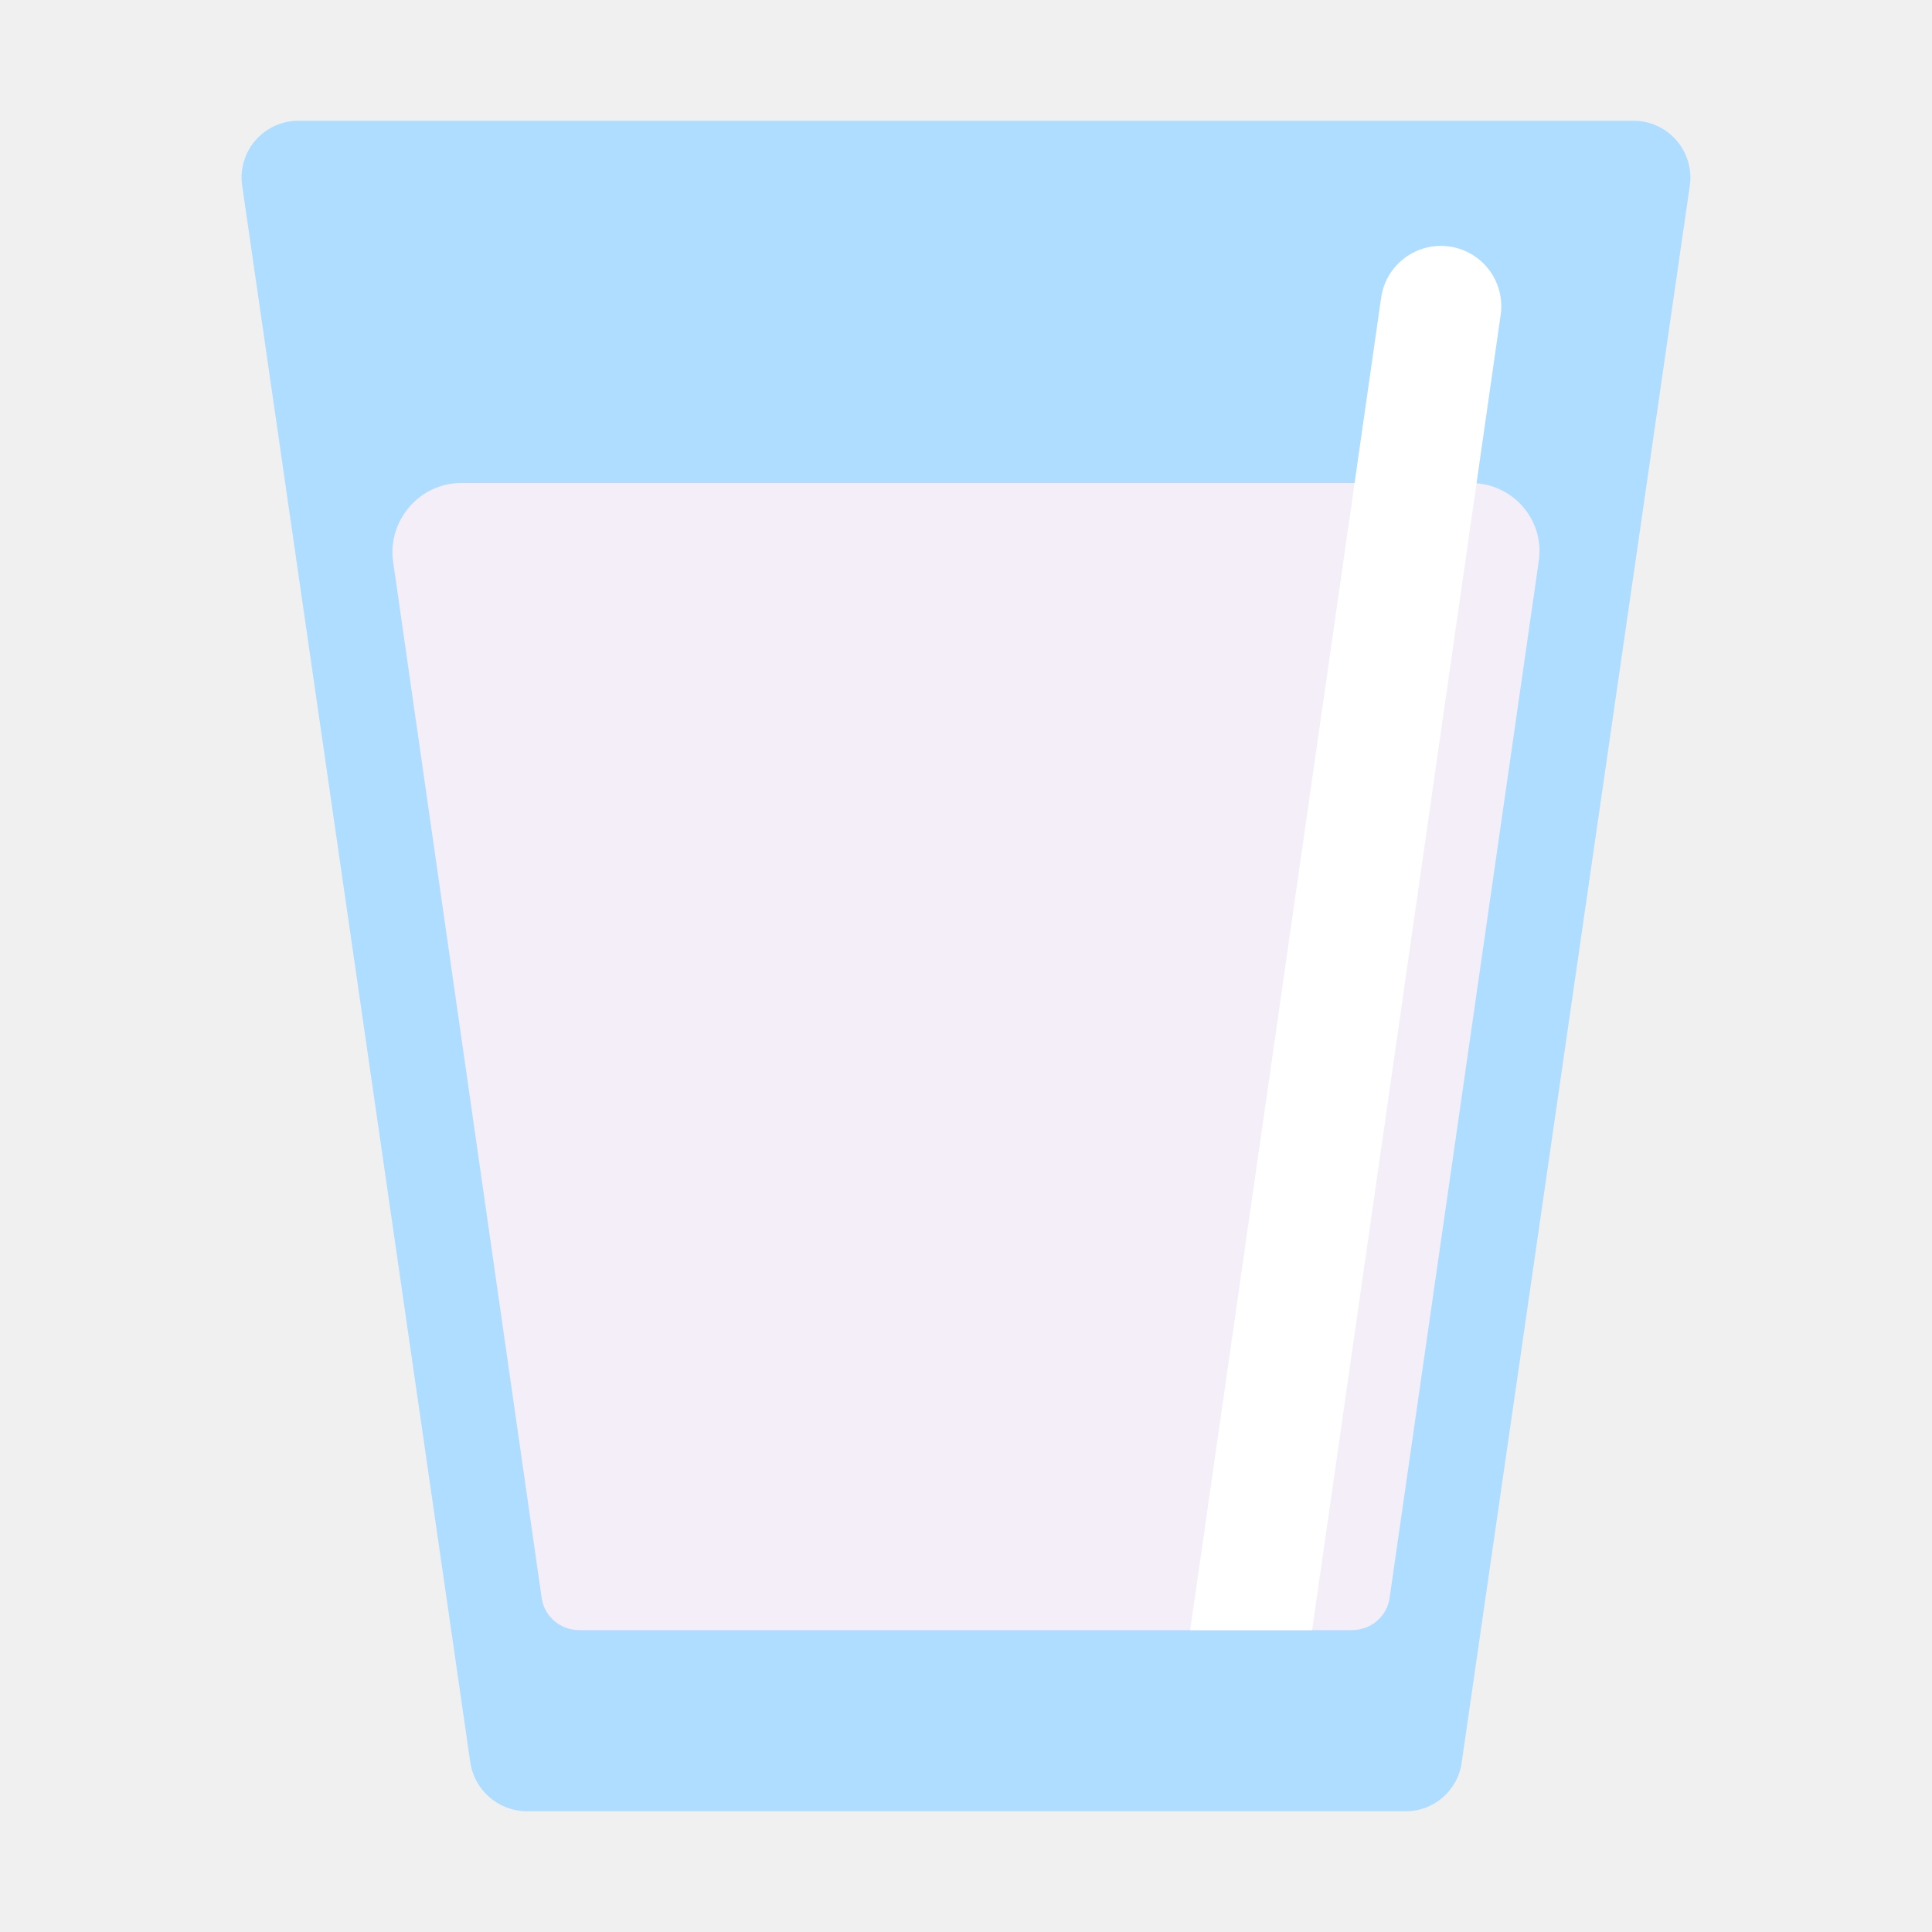
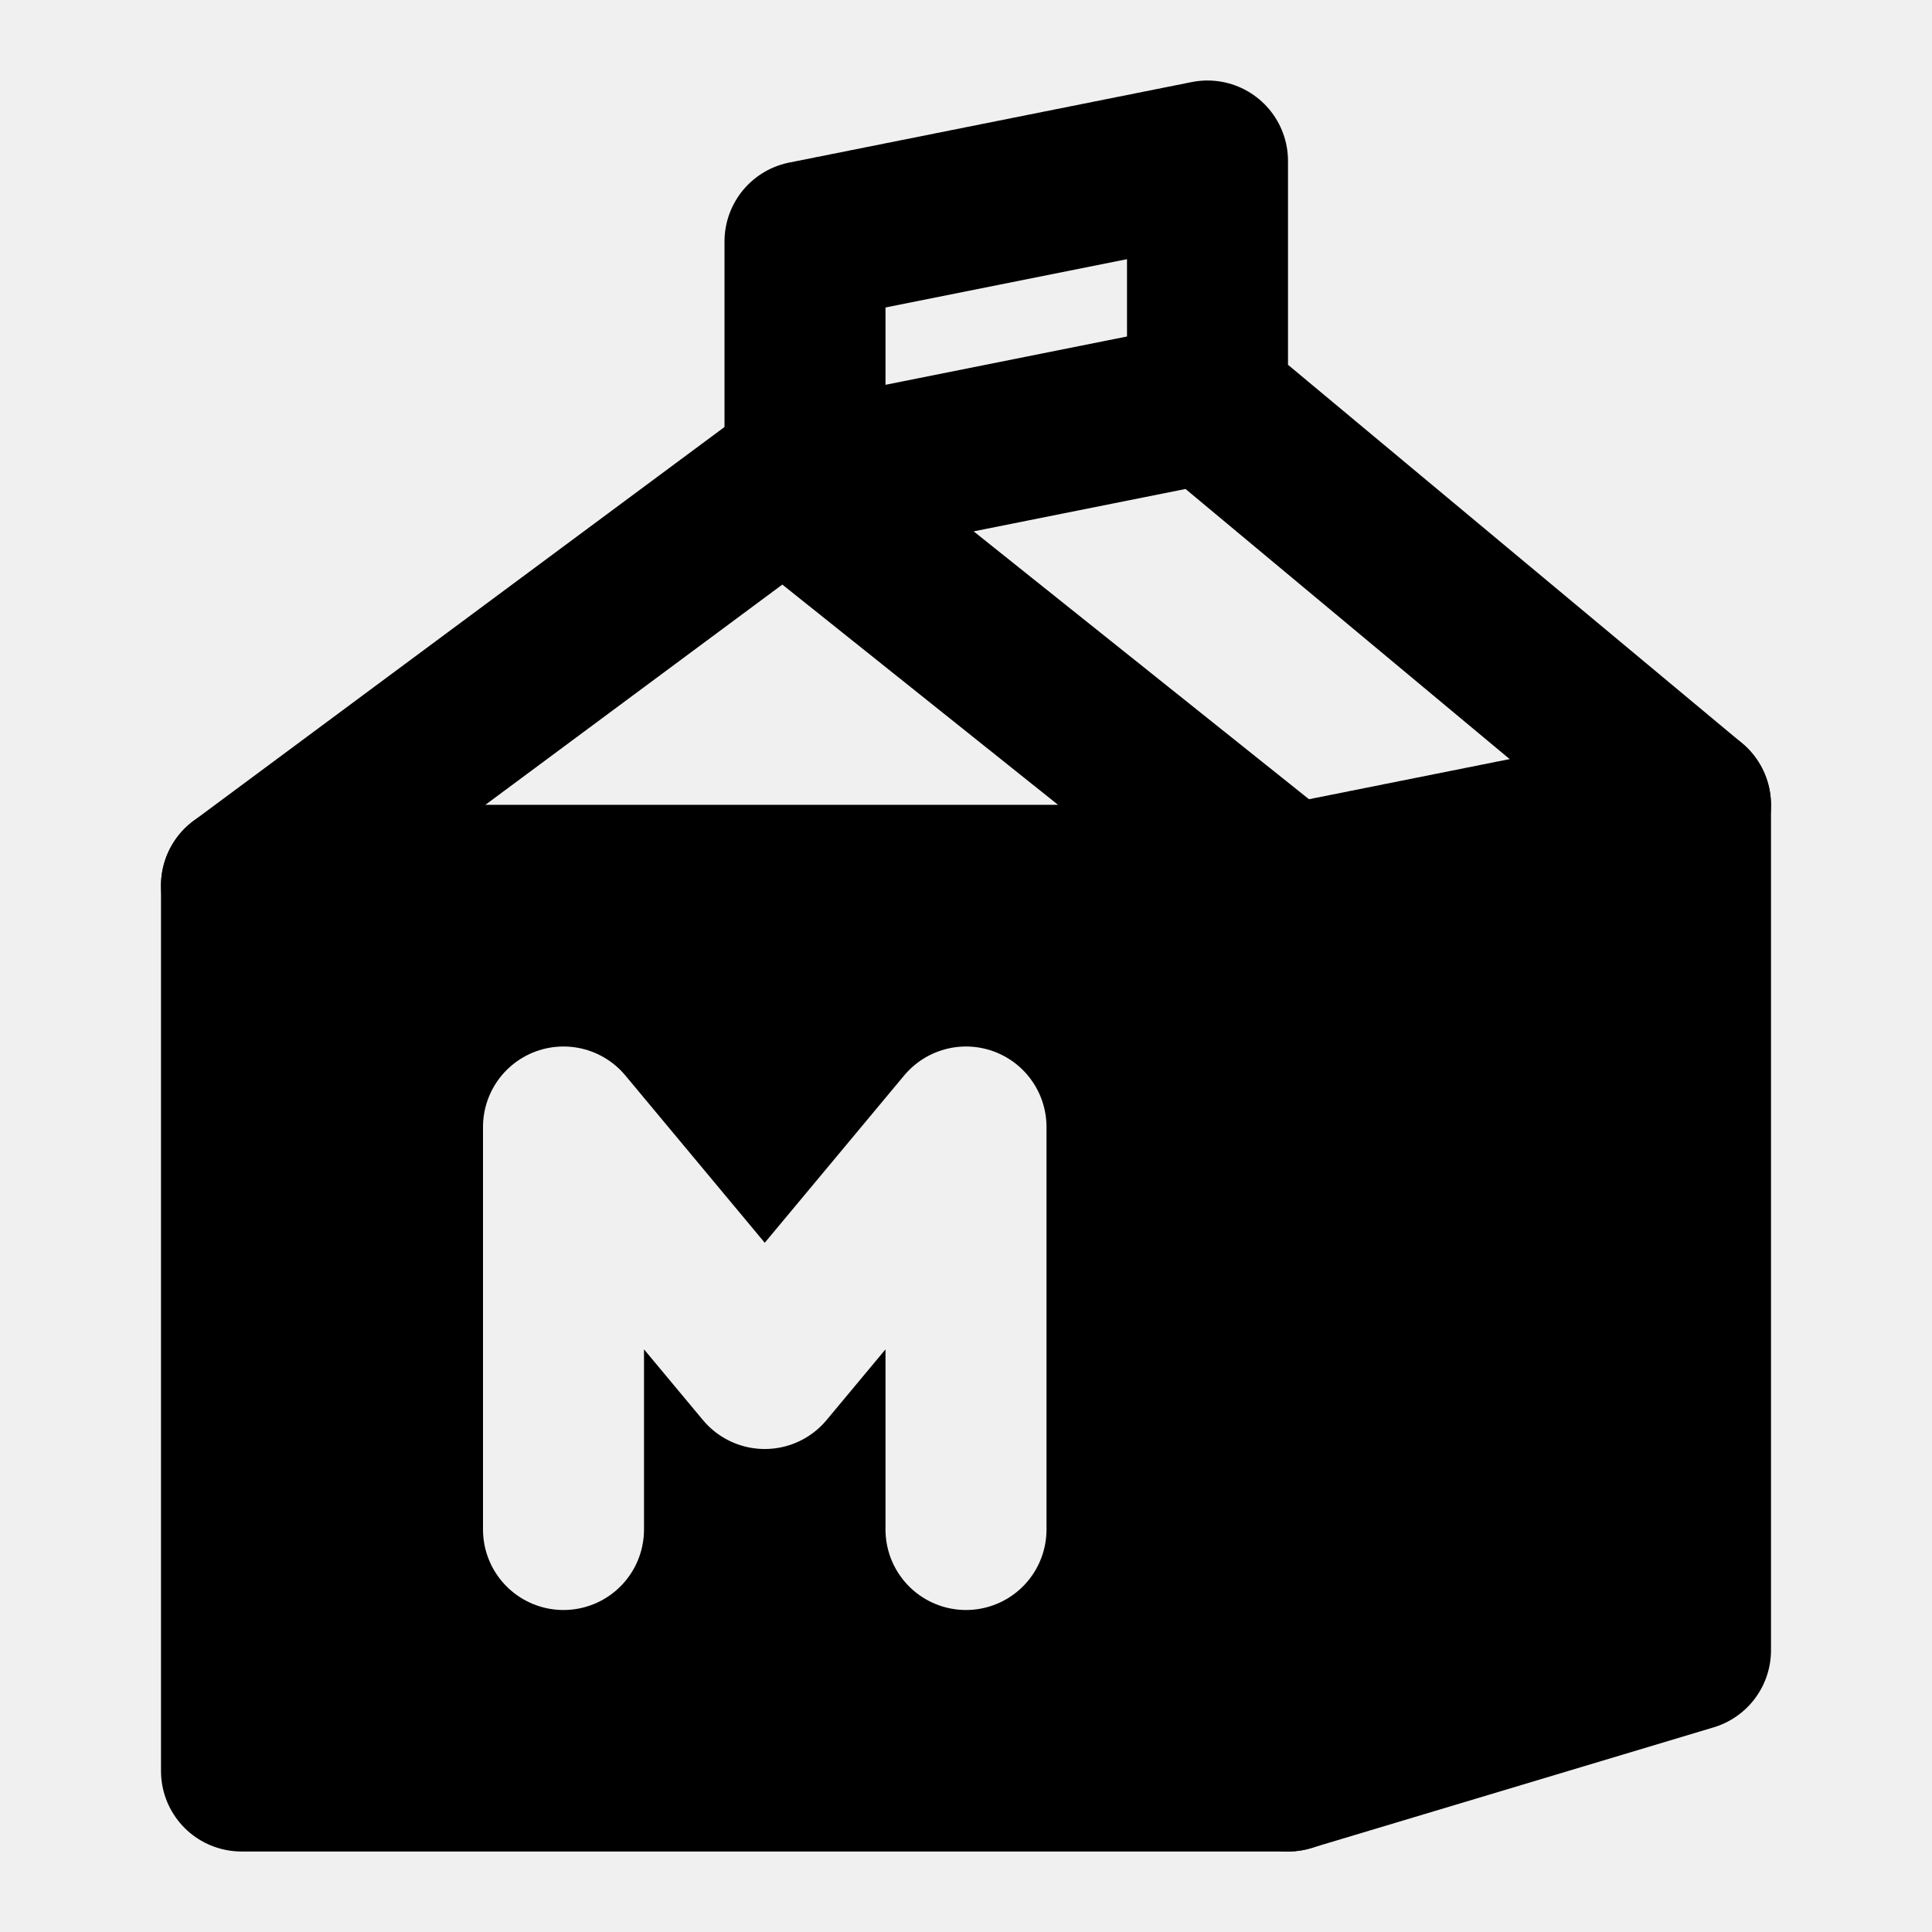
- <svg xmlns="http://www.w3.org/2000/svg" width="1em" height="1em" viewBox="0 0 32 32">
-   <g fill="none">
-     <path fill="#AEDDFF" d="m4.01 3.066l3.78 26.127a.95.95 0 0 0 .937.807h14.546a.934.934 0 0 0 .937-.807l3.78-26.127A.942.942 0 0 0 27.054 2H4.947a.942.942 0 0 0-.938 1.066" />
-     <path fill="#F3EEF8" d="m6.51 9.295l2.461 17.167c.04.309.31.538.62.538h12.806c.31 0 .58-.229.62-.538l2.47-17.167c.1-.688-.43-1.295-1.13-1.295H7.64c-.69 0-1.22.617-1.13 1.295" />
-     <path fill="#fff" d="M24.856 5.215a1 1 0 1 0-1.98-.284L19.713 27h2.02z" />
-   </g>
+ <svg xmlns="http://www.w3.org/2000/svg" width="1em" height="1em" viewBox="0 0 48 48">
+   <defs>
+     <mask id="SVGc8ThbbFe">
+       <g fill="none" stroke-linecap="round" stroke-linejoin="round" stroke-width="4">
+         <path fill="#fff" stroke="#fff" d="M6 22h26v22H6z" />
+         <path stroke="#000" d="M14 38V28l5 6l5-6v10" />
+         <path stroke="#fff" d="M42 20L30 10M20 6v6l10-2V4z" />
+         <path fill="#fff" stroke="#fff" d="m32 22l10-2v21l-10 3z" />
+         <path stroke="#fff" d="M19.482 12L6 22h26z" />
+       </g>
+     </mask>
+   </defs>
+   <path fill="currentColor" d="M0 0h48v48H0z" mask="url(#SVGc8ThbbFe)" />
</svg>
